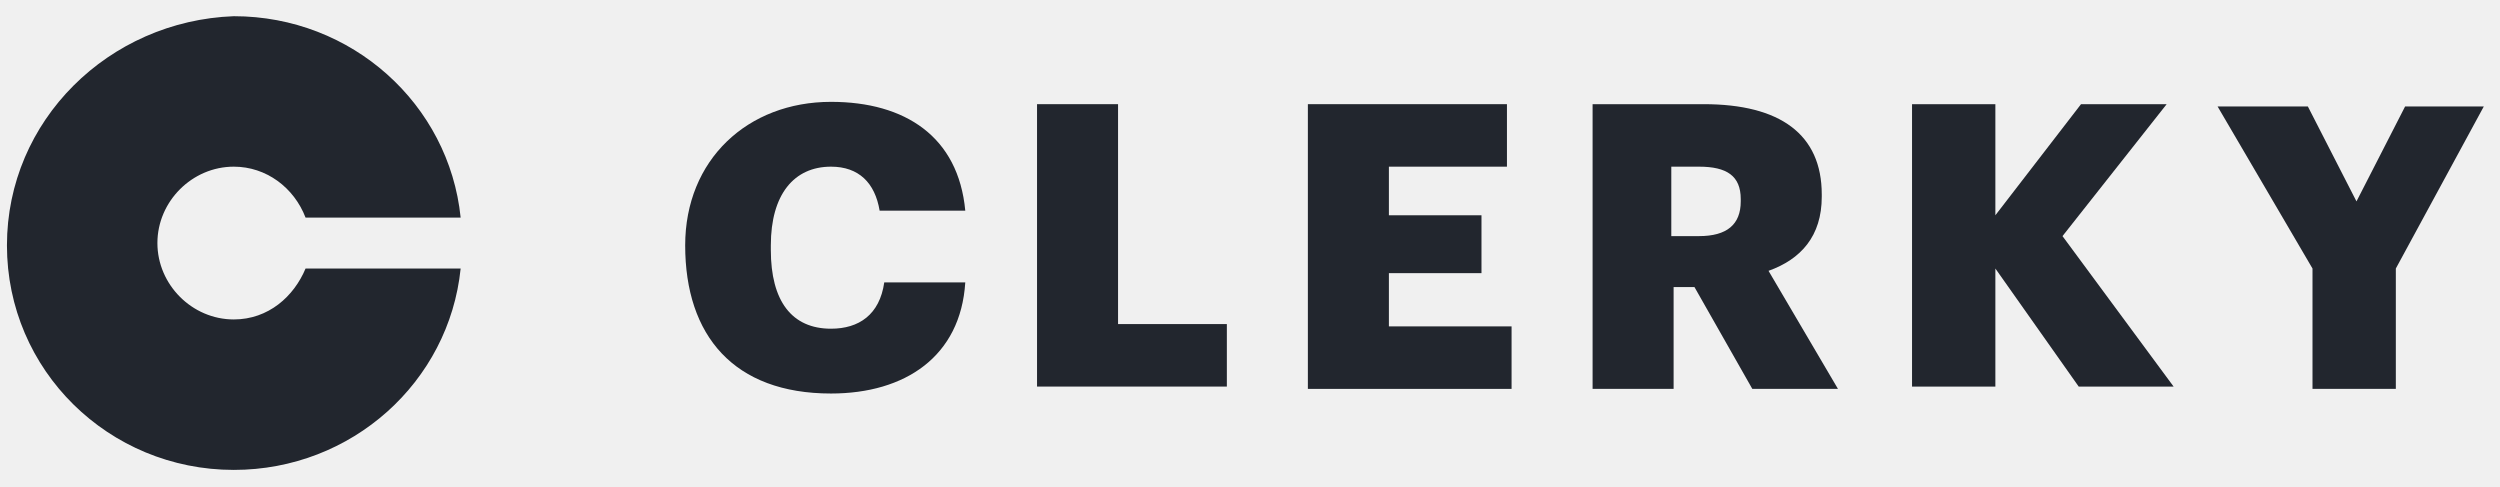
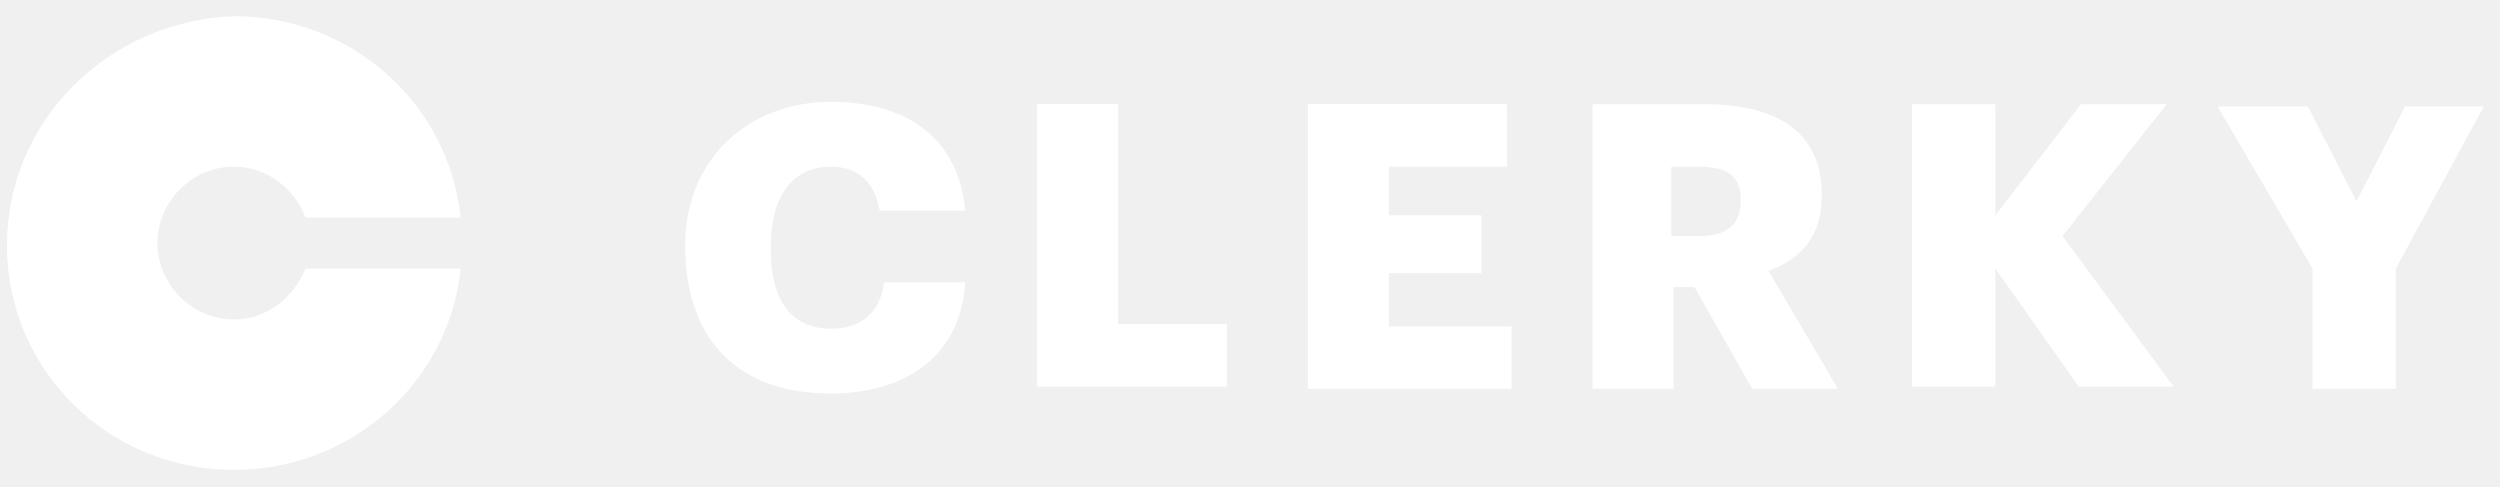
<svg xmlns="http://www.w3.org/2000/svg" version="1.1" id="Слой_1" x="0px" y="0px" viewBox="0 0 108 21" style="enable-background:new 0 0 108 21" xml:space="preserve">
-   <style type="text/css">.st0{fill:#22262E;}</style>
+   <style type="text/css">.st0{fill:#fff;}</style>
  <g>
    <g transform="translate(-124 -30)">
      <g>
        <path class="st0" d="M137.2,41.6c-0.5,1.2-1.6,2.2-3.1,2.2c-1.8,0-3.3-1.5-3.3-3.3c0-1.8,1.5-3.3,3.3-3.3c1.4,0,2.6,0.9,3.1,2.2     h6.7c-0.5-4.9-4.7-8.7-9.8-8.7c-5.4,0.2-9.8,4.5-9.8,9.9s4.4,9.7,9.8,9.7c5.1,0,9.3-3.8,9.8-8.7H137.2z" />
      </g>
    </g>
    <g transform="translate(-124 -30)">
      <g>
        <path class="st0" d="M153.6,40.6c0-3.7,2.7-6.2,6.3-6.2c3.2,0,5.5,1.5,5.8,4.7H162c-0.2-1.2-0.9-1.9-2.1-1.9     c-1.6,0-2.6,1.2-2.6,3.4v0.2c0,2.2,0.9,3.4,2.6,3.4c1.2,0,2.1-0.6,2.3-2h3.5c-0.2,3.2-2.6,4.8-5.8,4.8     C155.7,47,153.6,44.5,153.6,40.6L153.6,40.6z" />
      </g>
    </g>
    <g transform="translate(-124 -30)">
      <g>
        <path class="st0" d="M168.8,34.5h3.5v9.5h4.7v2.7h-8.2L168.8,34.5L168.8,34.5z" />
      </g>
    </g>
    <g transform="translate(-124 -30)">
      <g>
        <path class="st0" d="M180.5,34.5h8.6v2.7H184v2.1h4v2.5h-4v2.3h5.3v2.7h-8.8L180.5,34.5L180.5,34.5z" />
      </g>
    </g>
    <g transform="translate(-124 -30)">
      <g>
        <path class="st0" d="M197.4,40.2c1.2,0,1.8-0.5,1.8-1.5v-0.1c0-1-0.6-1.4-1.8-1.4h-1.2v3L197.4,40.2L197.4,40.2z M192.8,34.5h4.8     c3.3,0,5.1,1.3,5.1,3.9v0.1c0,1.7-0.9,2.7-2.3,3.2l3,5.1h-3.7l-2.5-4.4h-0.9v4.4h-3.5C192.8,46.8,192.8,34.5,192.8,34.5z" />
      </g>
    </g>
    <g transform="translate(-124 -30)">
      <g>
        <path class="st0" d="M206.6,34.5h3.6v4.8l3.7-4.8h3.7l-4.5,5.7l4.8,6.5h-4.1l-3.6-5.1v5.1h-3.6V34.5z" />
      </g>
    </g>
    <g transform="translate(-124 -30)">
      <g>
        <path class="st0" d="M223.9,41.6l-4.1-7h3.9l2.1,4.1l2.1-4.1h3.4l-3.8,7v5.2h-3.6L223.9,41.6L223.9,41.6z" />
      </g>
    </g>
  </g>
</svg>
